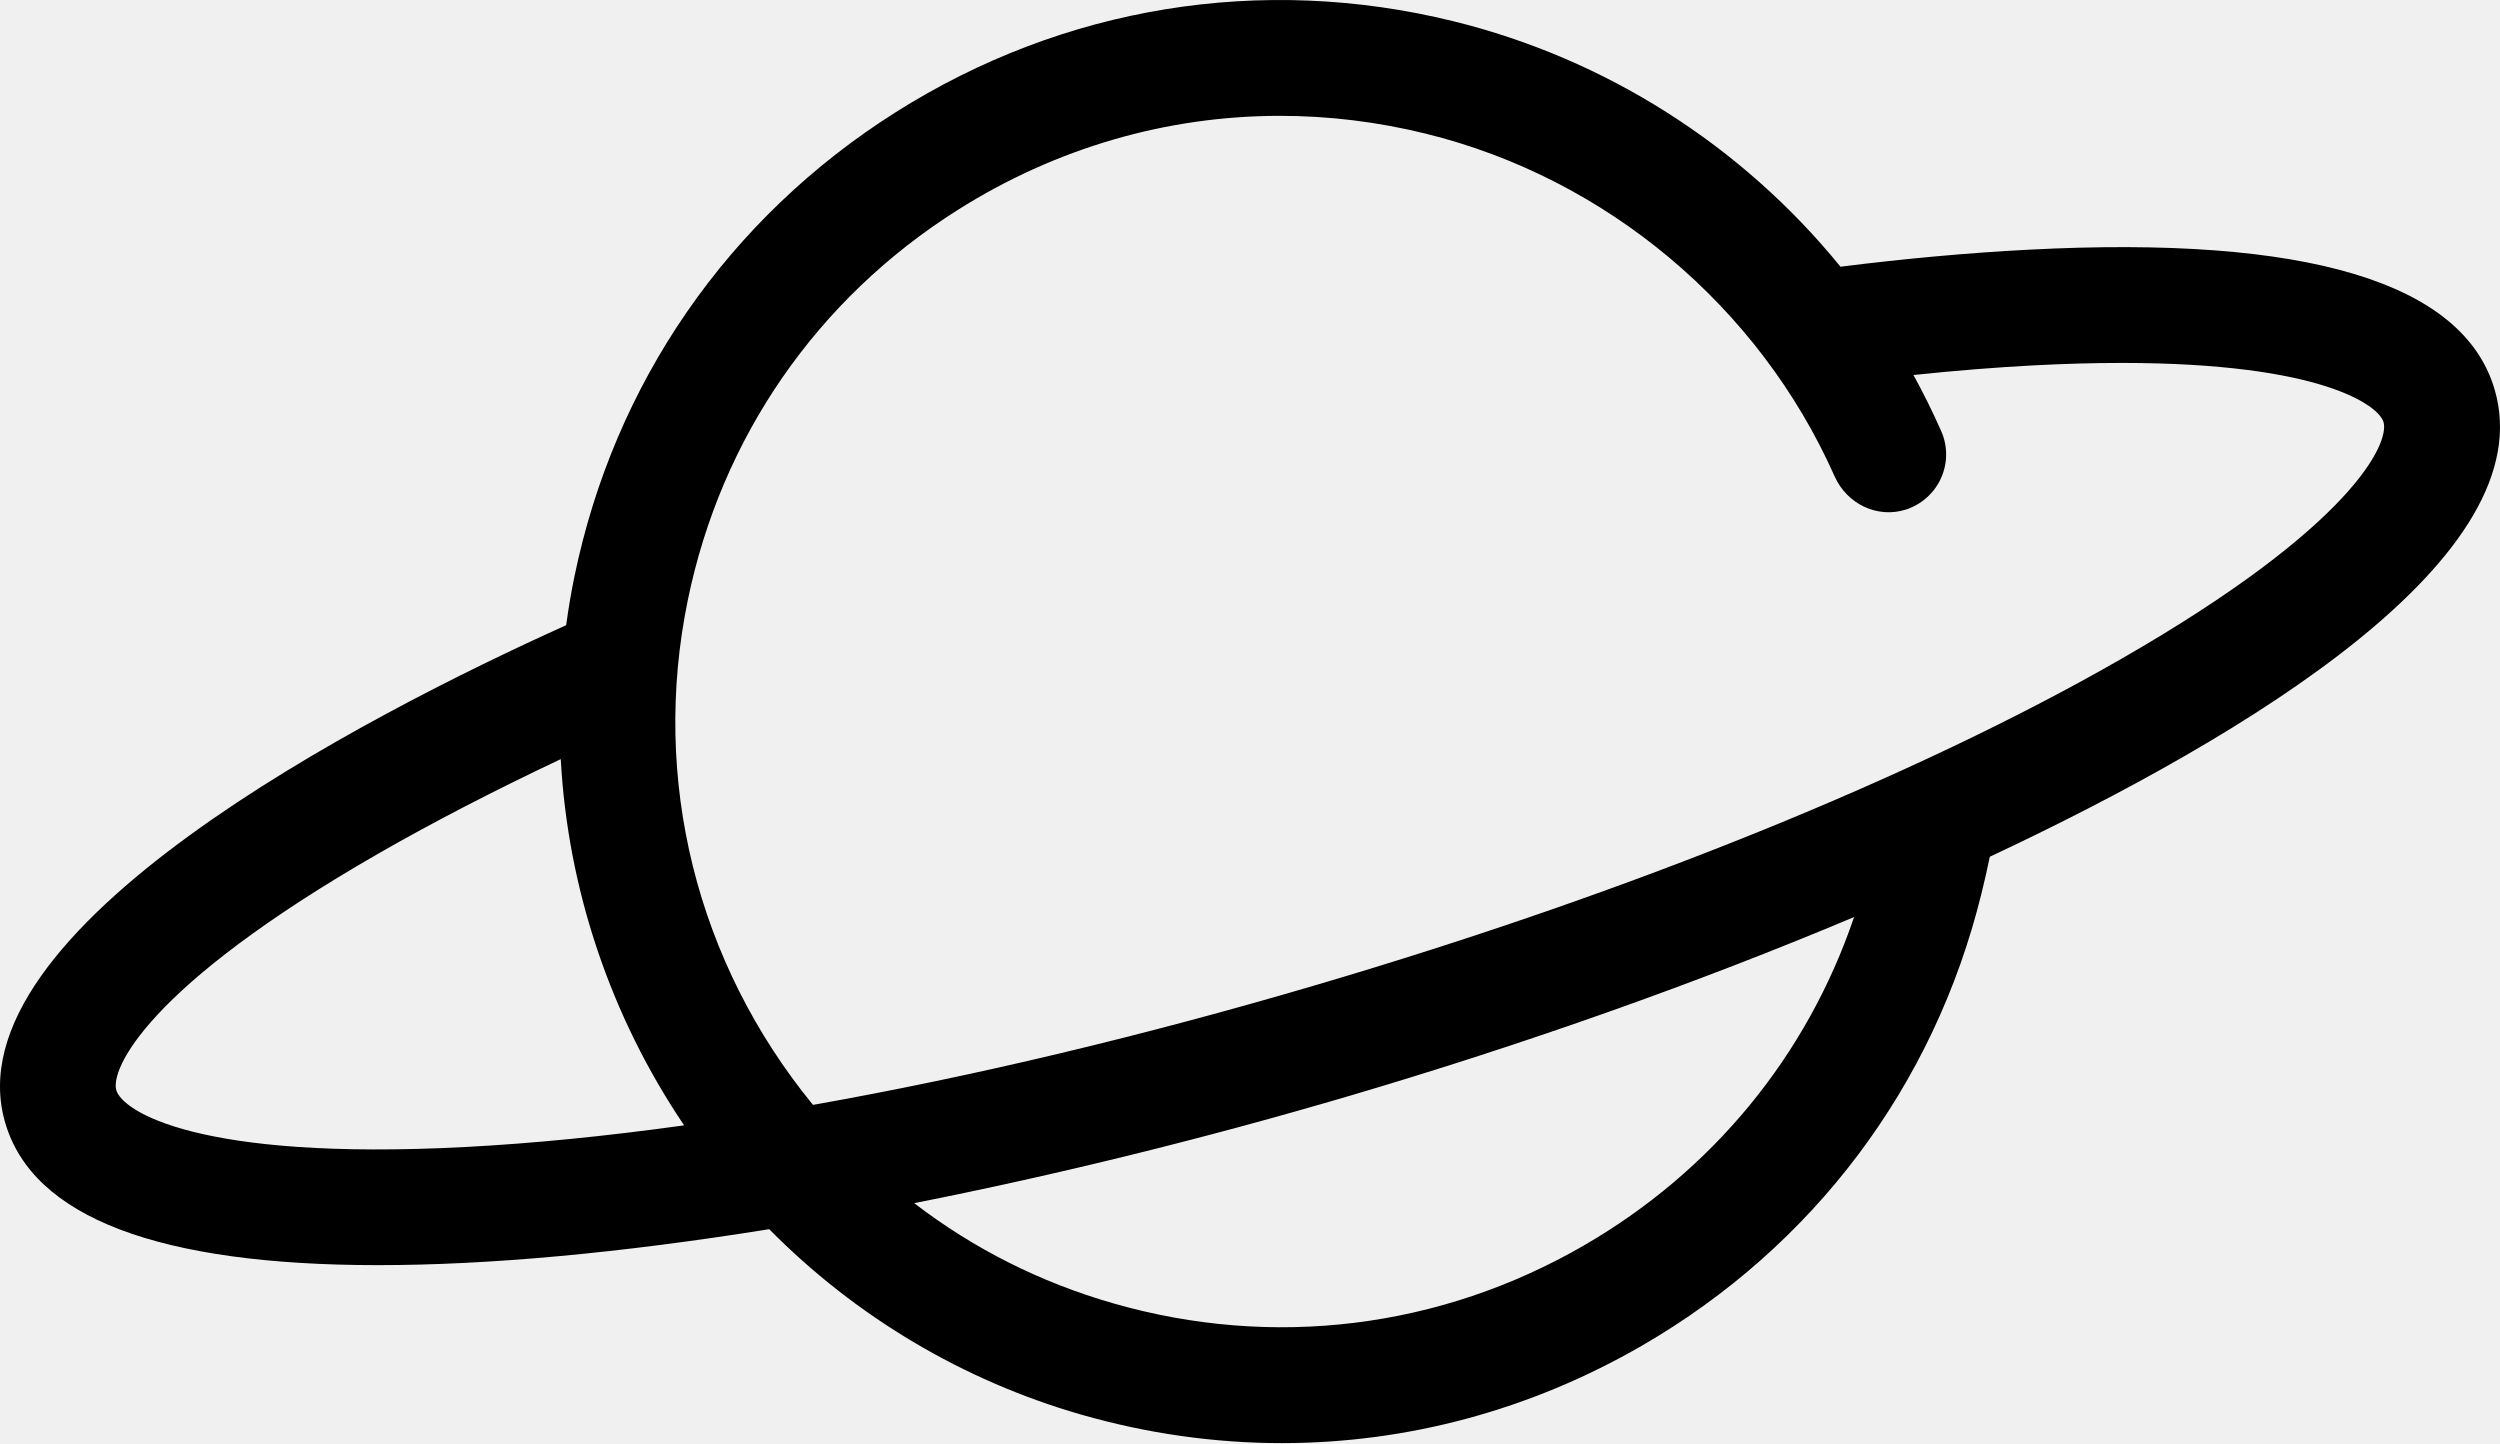
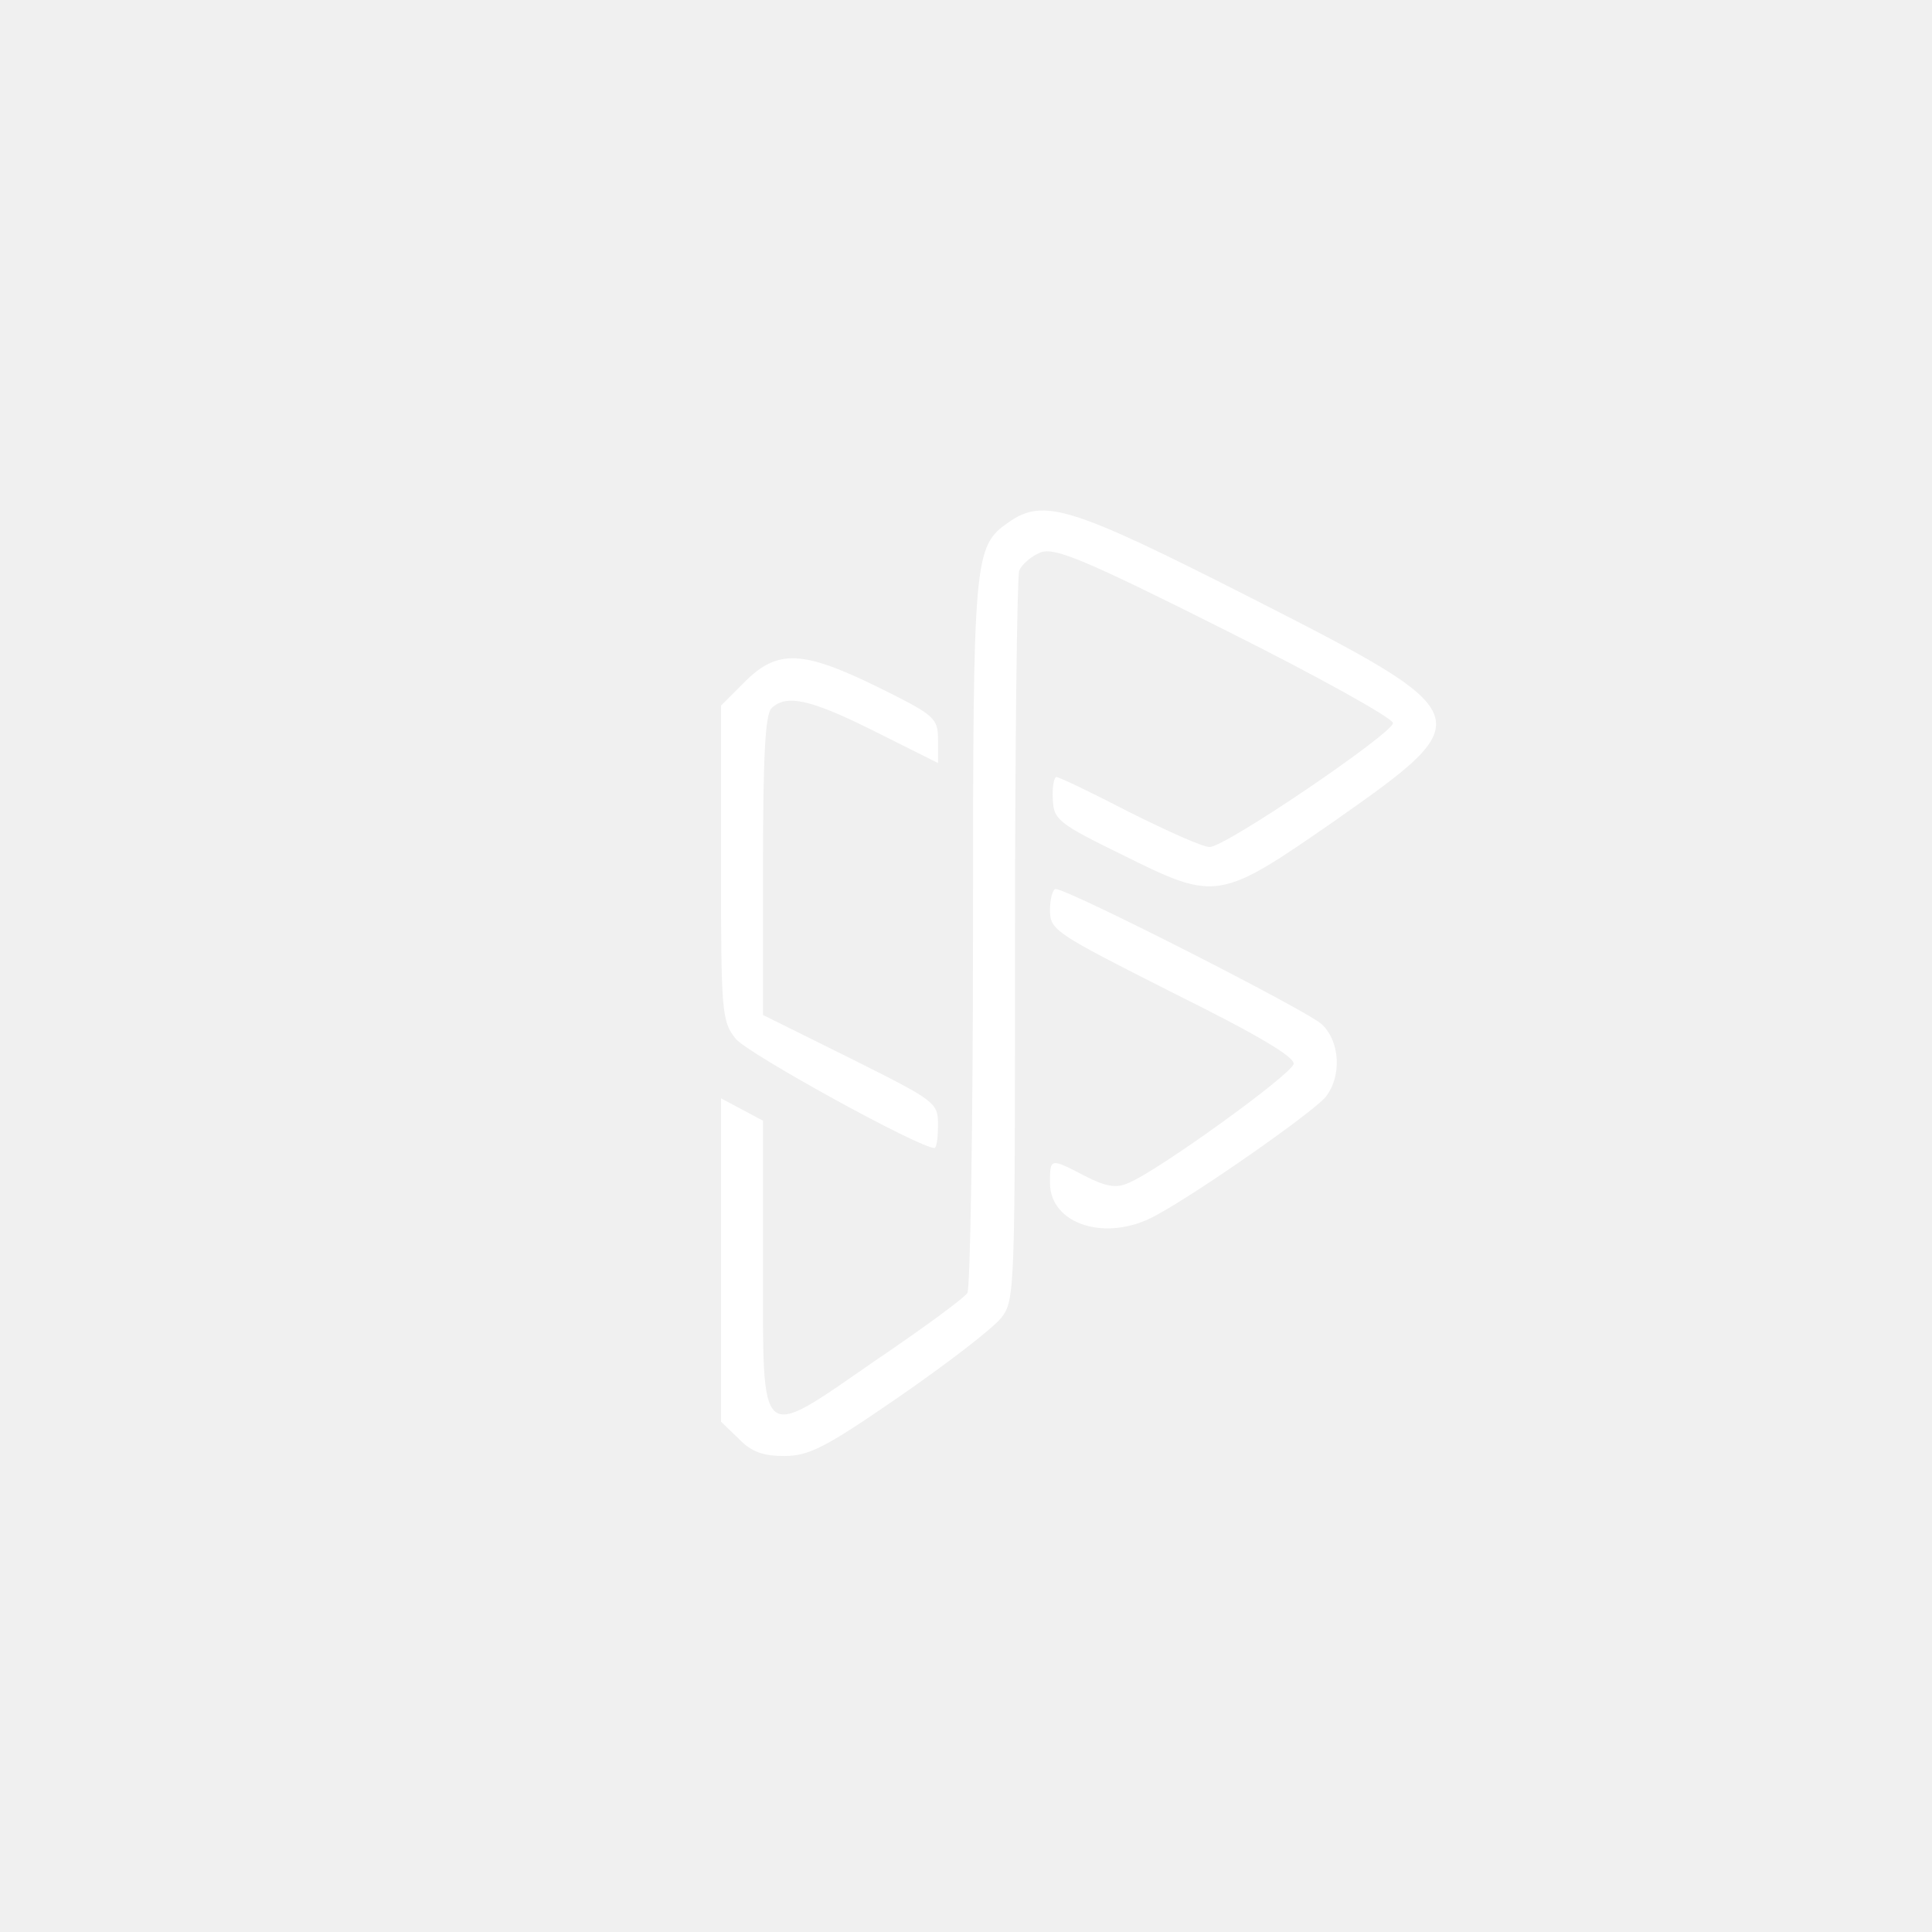
- <svg xmlns="http://www.w3.org/2000/svg" version="1.2" baseProfile="tiny" id="Layer_1" x="0px" y="0px" viewBox="0 0 1731.47 999.48" overflow="visible" xml:space="preserve">
-   <style>
-     path {
-       fill: black;
-     }
-     @media (prefers-color-scheme: dark) {
-       path {
-         fill: white;
-       }
-     }
-   </style>
-   <path d="M887.84,999.48c-46.39,0-93.09-6.54-139.06-19.75c-81.69-23.49-156.16-67.79-216.03-128.41  c-102.99,16.52-194.08,24.9-270.88,24.9c-152.09,0-238.96-33.11-258.21-98.41C-35.8,643.94,253.97,495.33,392.12,432.99  c1.52-11.25,3.41-22.42,5.65-33.34c27.59-134.34,106.65-248.68,222.62-321.96c116.07-73.34,253.2-95.71,386.13-63.01  c105.45,25.95,199.7,85.9,268.18,170.04c44.93-5.65,88.77-9.62,130.24-11.78c192.27-10.07,300.89,22.47,322.77,96.69l0,0  c34.01,115.4-168.98,238.94-349.61,323.76c-1.64,8.29-3.57,16.51-5.83,25.71c-32.71,132.93-116.15,244.03-234.97,312.82  C1059.97,976.67,974.47,999.48,887.84,999.48z M633.16,833.29c41.16,31.6,87.35,54.87,137.81,69.37  c110.65,31.81,226.48,17.55,326.15-40.15c89.06-51.57,154.46-131.44,186.99-227.37c-108.03,45.49-227.83,87.98-349.11,123.73  C834.92,788.37,731.43,813.87,633.16,833.29z M388.37,525.77c-45.58,21.51-88.72,43.83-126.08,65.28  C100.86,683.71,76.38,740.91,80.57,755.12c4.19,14.23,55.78,49.02,241.66,39.28l0,0c46.66-2.44,97.52-7.47,151.58-15  C422.87,703.95,393.25,615.96,388.37,525.77z M41.94,765.85c0.06,0.21,0.12,0.41,0.18,0.62c0.08,0.28,0.17,0.56,0.25,0.83  c-0.09-0.28-0.17-0.56-0.25-0.84C42.06,766.26,42,766.06,41.94,765.85z M41.93,765.82c0,0.01,0,0.01,0.01,0.02  C41.94,765.84,41.93,765.83,41.93,765.82z M886.5,80.23c-78.23,0-155.08,22.13-223.27,65.23  c-97.36,61.52-163.73,157.51-186.89,270.29c-25.49,124.14,6.1,250.87,86.72,349.49c111.32-19.75,228.68-47.73,349.27-83.27  c217.07-63.98,414.79-144.1,556.74-225.58c161.44-92.67,185.91-149.86,181.72-164.08c-3.36-11.39-42.47-40.95-181.29-40.95  c-18.91,0-39.23,0.56-60.37,1.66c-26.49,1.38-54.61,3.63-83.89,6.71c7.01,12.76,13.45,25.78,19.26,38.96  c4.55,10.33,4.49,22.16-0.17,32.48c-4.68,10.38-13.6,18.32-24.46,21.78c-19.48,6.2-40.66-3.74-49.28-23.13  C1218.24,212,1112.37,123.3,987.38,92.55C953.87,84.3,920.06,80.23,886.5,80.23z" />
+ <svg xmlns="http://www.w3.org/2000/svg" version="1.0" id="Layer_1" width="100" height="100" viewBox="0 0 276 220" preserveAspectRatio="xMidYMid meet">
+   <g transform="translate(0,225) scale(0.1,-0.1)" fill="#fff" stroke="none">
+     <path d="M1441 1784 c-50 -35 -51 -46 -51 -586 0 -277 -4 -509 -8 -515 -4 -7 -64 -51 -132 -97 -168 -116 -160 -123 -160 139 l0 204 -30 16 -30 16 0 -231 0 -231 25 -24 c18 -19 35 -25 65 -25 36 0 59 12 165 85 68 47 133 97 145 112 20 25 20 37 20 539 0 282 3 520 6 529 4 9 18 21 31 26 20 7 62 -10 263 -111 132 -66 240 -126 240 -133 -1 -15 -239 -177 -262 -177 -10 0 -61 23 -115 50 -54 28 -100 50 -104 50 -3 0 -6 -14 -5 -31 1 -30 7 -35 101 -81 133 -66 137 -65 304 51 208 146 206 150 -124 318 -254 129 -294 142 -344 107z" />
+     <path d="M1064 1556 l-34 -34 0 -225 c0 -213 1 -226 21 -251 17 -21 262 -156 284 -156 3 0 5 15 5 33 0 32 -3 34 -125 95 l-125 62 0 213 c0 152 3 216 12 225 21 21 56 13 148 -33 l90 -45 0 33 c0 31 -4 35 -85 75 -108 53 -144 55 -191 8z" />
+     <path d="M1500 1230 c0 -29 7 -33 175 -118 121 -60 175 -92 173 -102 -3 -15 -194 -153 -236 -170 -17 -8 -33 -5 -62 10 -50 26 -50 26 -50 -10 0 -59 80 -85 150 -47 60 32 220 144 243 169 24 29 22 80 -5 105 -22 20 -362 193 -380 193 -4 0 -8 -14 -8 -30z" />
+   </g>
</svg>
